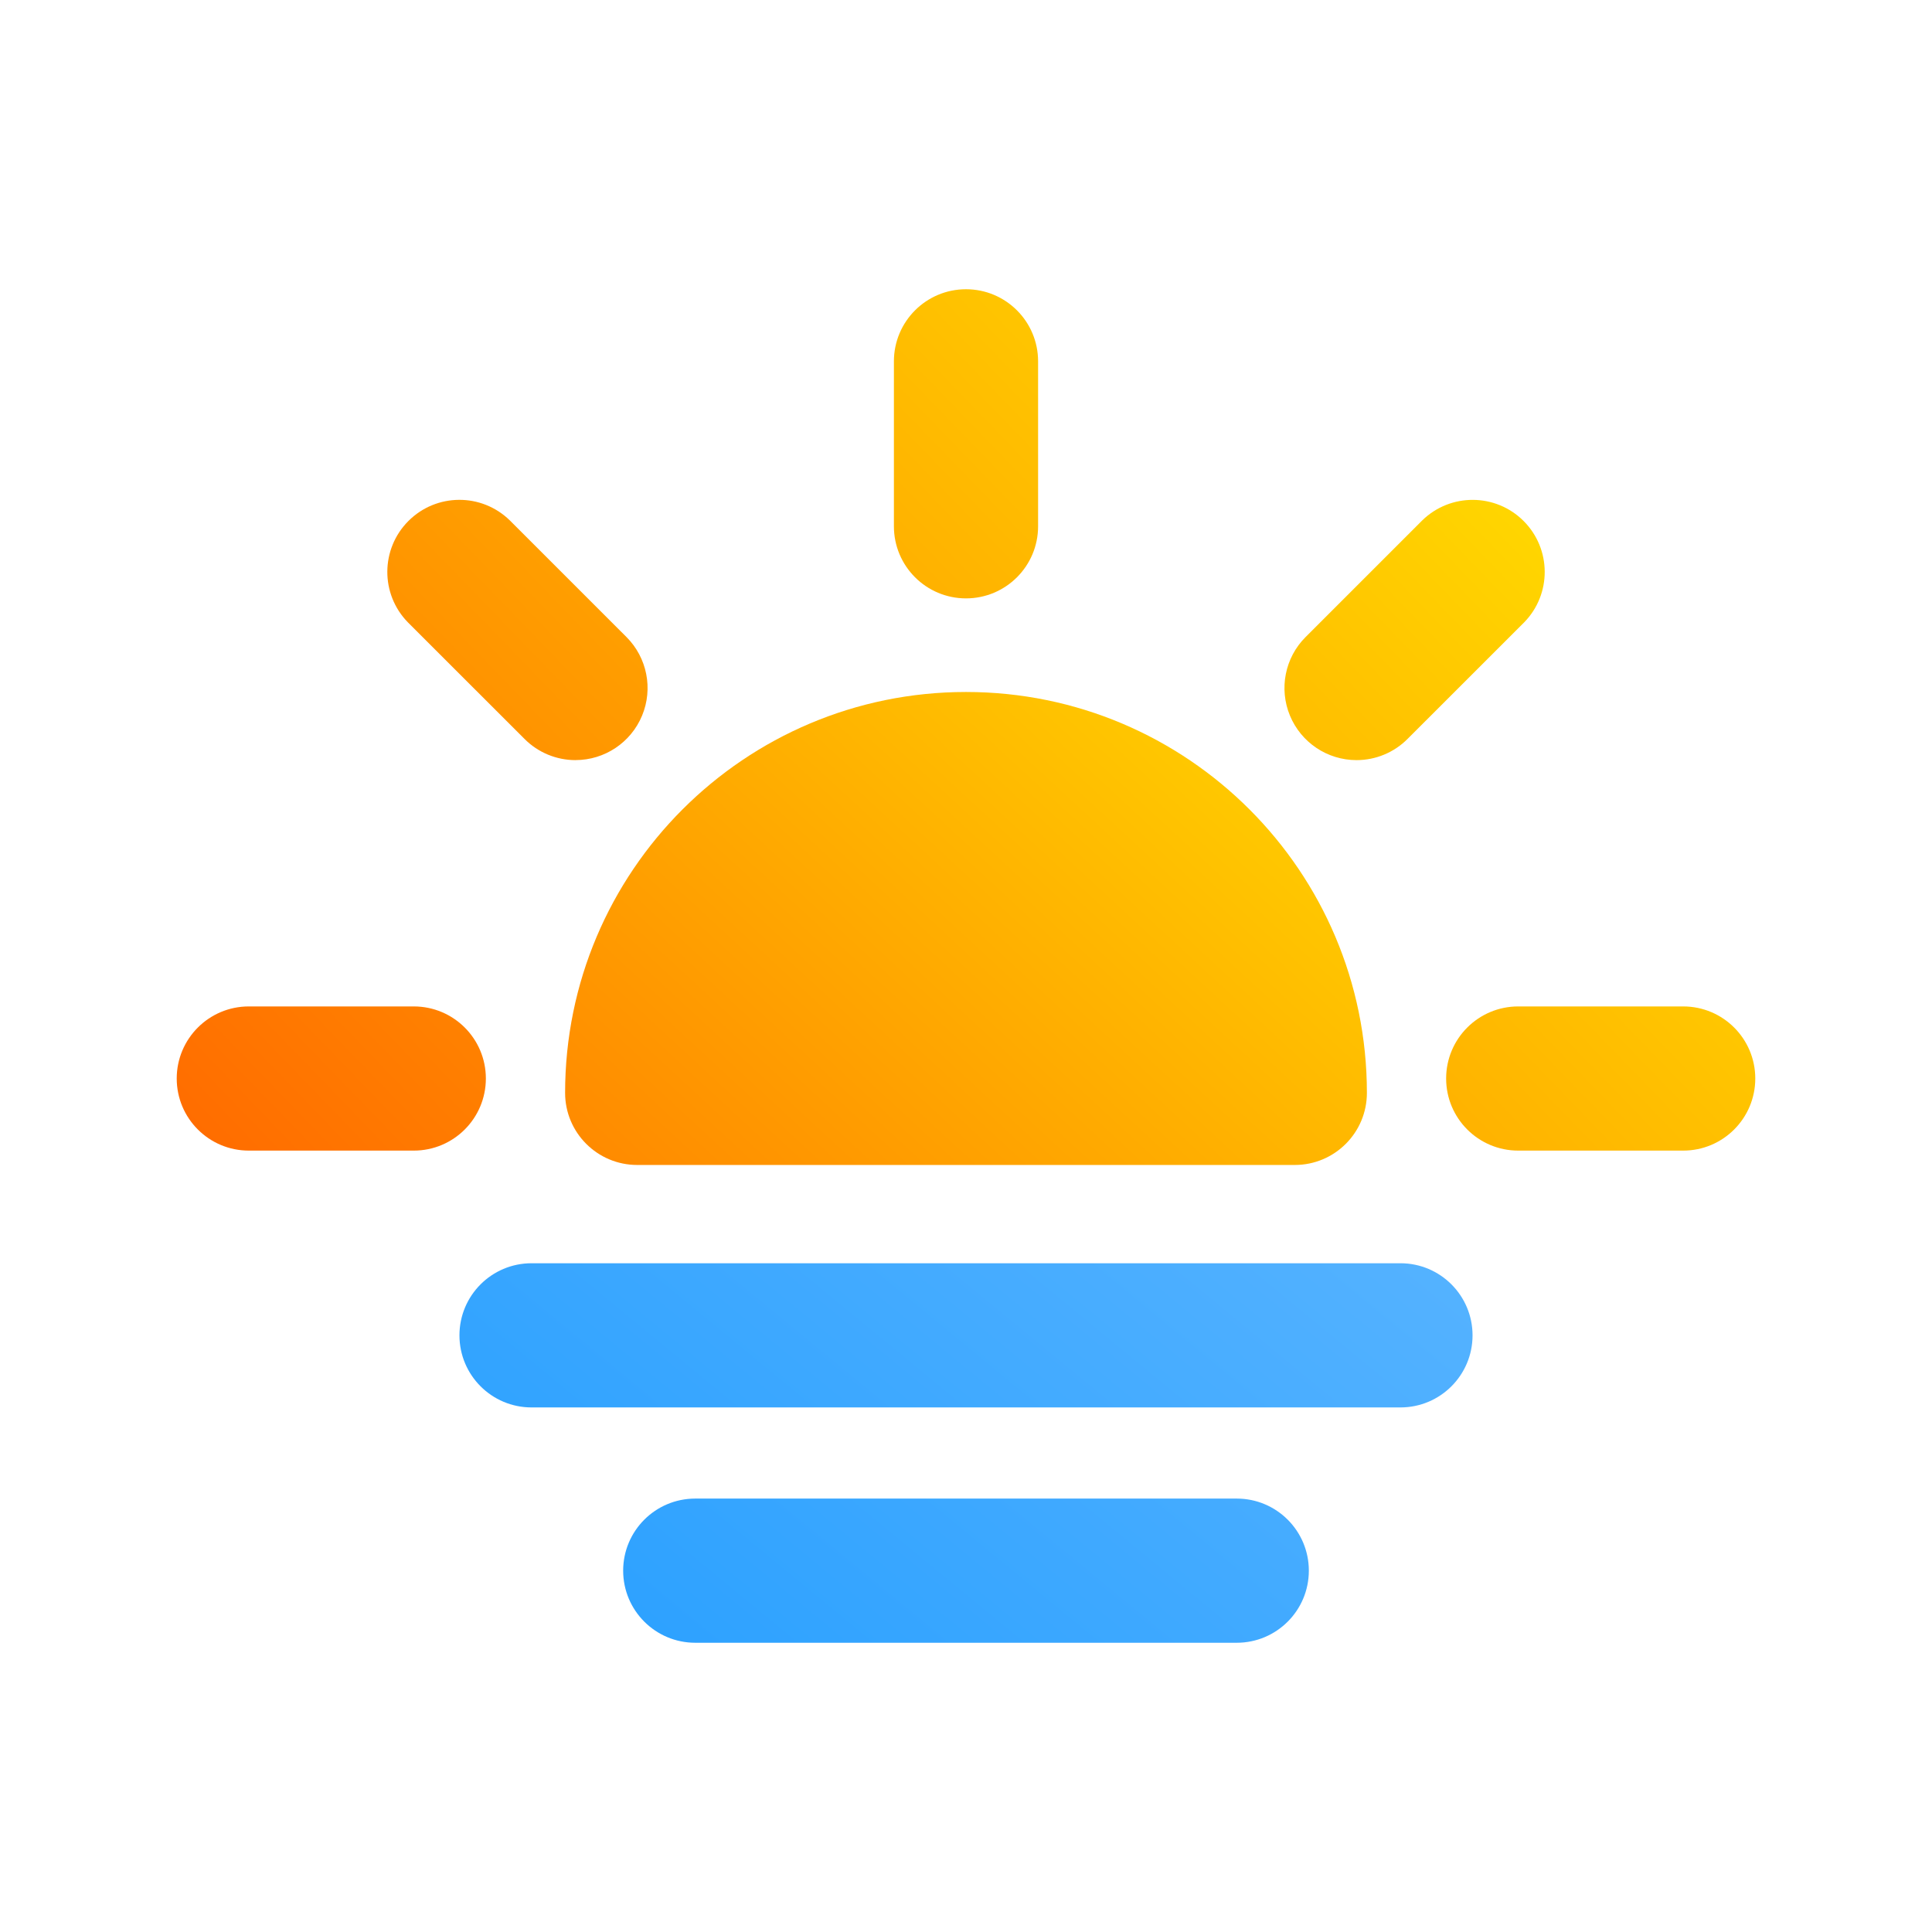
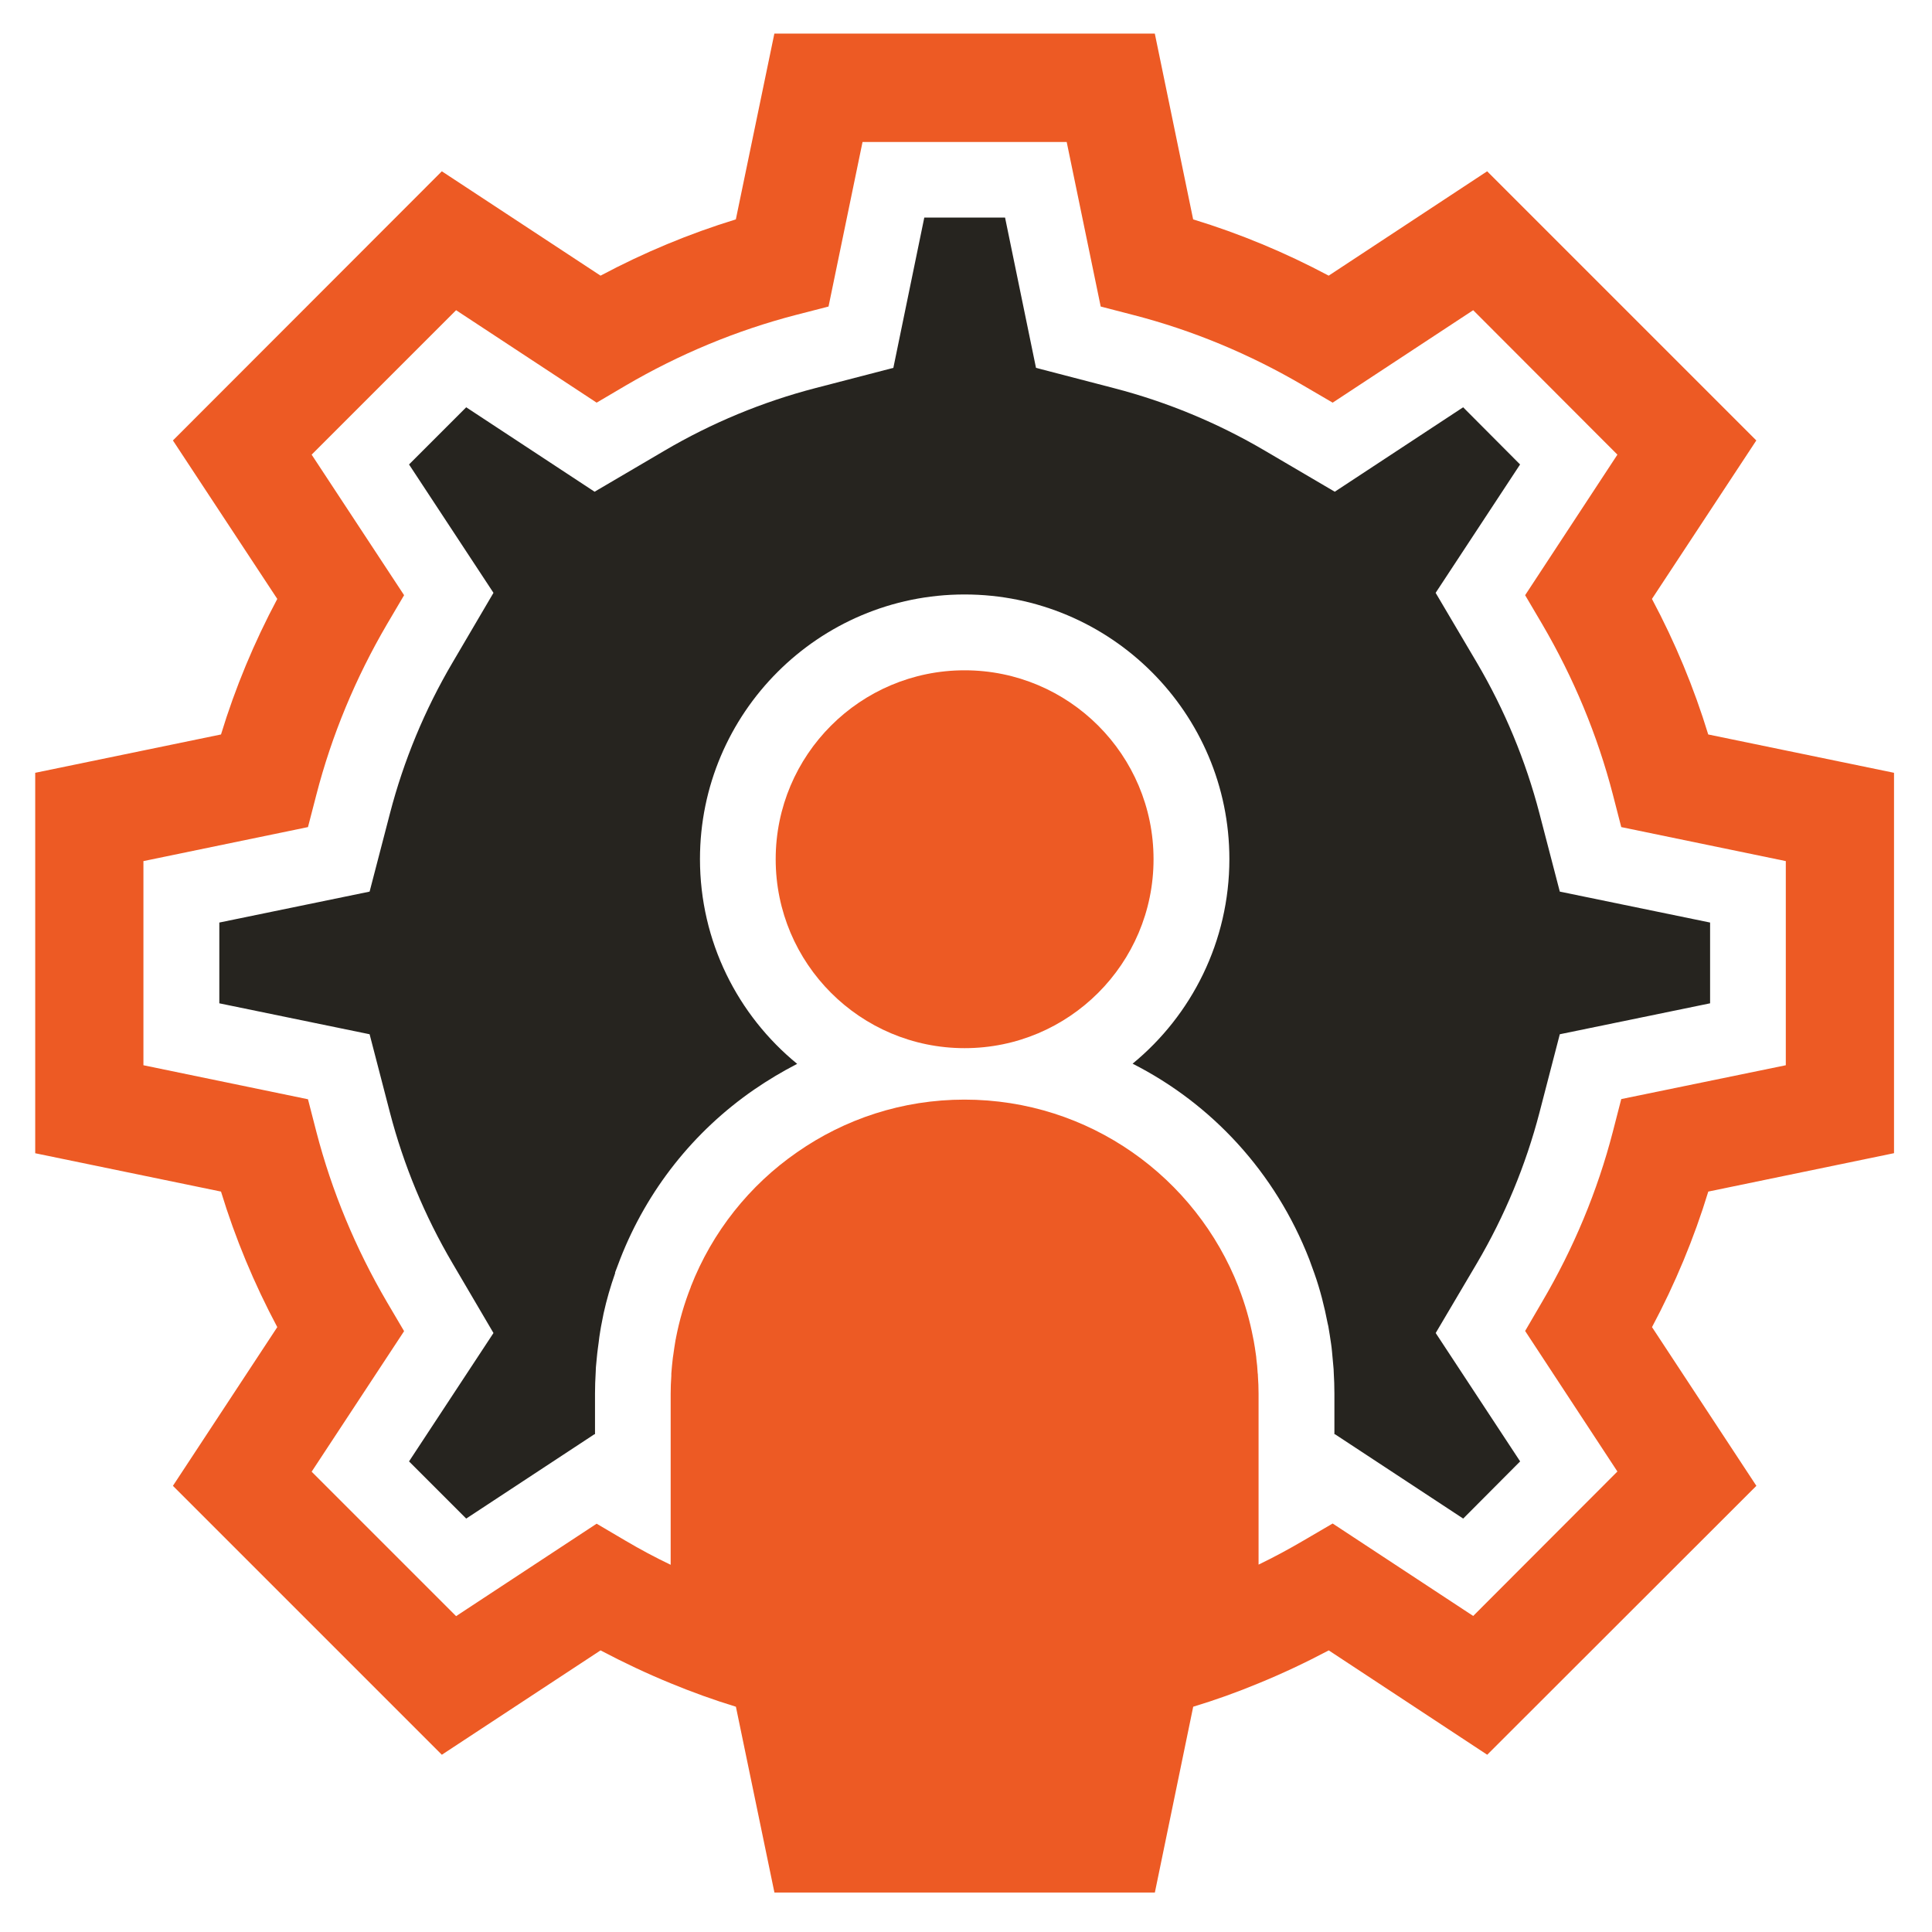
- <svg xmlns="http://www.w3.org/2000/svg" xmlns:xlink="http://www.w3.org/1999/xlink" data-name="Layer 2" id="Layer_2" viewBox="0 0 2010 2010">
-   <defs>
-     <style>.cls-1{fill:url(#linear-gradient);}.cls-2{fill:url(#linear-gradient-2);}.cls-3{fill:url(#linear-gradient-3);}.cls-4{fill:url(#linear-gradient-4);}.cls-5{fill:url(#linear-gradient-5);}.cls-6{fill:url(#linear-gradient-6);}.cls-7{fill:url(#linear-gradient-7);}.cls-8{fill:url(#linear-gradient-8);}</style>
-     <linearGradient gradientUnits="userSpaceOnUse" id="linear-gradient" x1="98.52" x2="1536.08" y1="1337.48" y2="-51.35">
-       <stop offset="0.06" stop-color="#ff6800" />
-       <stop offset="1" stop-color="#fff100" />
-     </linearGradient>
-     <linearGradient id="linear-gradient-2" x1="-30.25" x2="1407.31" xlink:href="#linear-gradient" y1="1204.2" y2="-184.63" />
-     <linearGradient id="linear-gradient-3" x1="109.71" x2="1547.27" xlink:href="#linear-gradient" y1="1349.06" y2="-39.77" />
-     <linearGradient id="linear-gradient-4" x1="747.27" x2="2184.83" xlink:href="#linear-gradient" y1="2009" y2="620.17" />
-     <linearGradient id="linear-gradient-5" x1="420.58" x2="1858.14" xlink:href="#linear-gradient" y1="1670.84" y2="282.01" />
-     <linearGradient id="linear-gradient-6" x1="411.29" x2="1590.58" xlink:href="#linear-gradient" y1="1712.86" y2="436.12" />
-     <linearGradient gradientUnits="userSpaceOnUse" id="linear-gradient-7" x1="1523.55" x2="412.48" y1="759.26" y2="2109.1">
-       <stop offset="0" stop-color="#69bbff" />
-       <stop offset="1" stop-color="#1798ff" />
-     </linearGradient>
-     <linearGradient id="linear-gradient-8" x1="1643.68" x2="532.62" xlink:href="#linear-gradient-7" y1="858.14" y2="2207.98" />
-   </defs>
-   <path class="cls-1" d="M1005,622.54a75,75,0,0,1-75-75V375.92a75,75,0,0,1,150,0V547.54A75,75,0,0,1,1005,622.54Z" />
-   <path class="cls-2" d="M598.75,790.81a74.79,74.79,0,0,1-53-22L424.37,647.49A75,75,0,0,1,530.43,541.43L651.79,662.78a75,75,0,0,1-53,128Z" />
-   <path class="cls-3" d="M430.48,1197.06H258.86a75,75,0,0,1,0-150H430.48a75,75,0,0,1,0,150Z" />
-   <path class="cls-4" d="M1751.14,1197.06H1579.52a75,75,0,0,1,0-150h171.62a75,75,0,0,1,0,150Z" />
-   <path class="cls-5" d="M1411.25,790.81a75,75,0,0,1-53-128l121.36-121.35a75,75,0,0,1,106.06,106.06L1464.28,768.85A74.79,74.79,0,0,1,1411.25,790.81Z" />
-   <path class="cls-6" d="M662.92,1212a75,75,0,0,1-75-75,417.08,417.08,0,1,1,834.16,0,75,75,0,0,1-75,75Z" />
-   <path class="cls-7" d="M1457,1464.25H553a75,75,0,0,1,0-150H1457a75,75,0,0,1,0,150Z" />
-   <path class="cls-8" d="M1286.68,1709.08H723.32a75,75,0,0,1,0-150h563.36a75,75,0,1,1,0,150Z" />
+ <svg xmlns="http://www.w3.org/2000/svg" viewBox="211 840 321 321">
+   <g>
+     <path fill="#ED5A24" d="M525.69,1031.6V968.4l-30.87-6.37c-2.37-7.77-5.5-15.29-9.35-22.52l17.34-26.33l-44.72-44.72l-26.33,17.34    c-7.23-3.85-14.75-6.98-22.52-9.35l-6.37-30.87h-63.21l-6.4,30.87c-7.73,2.37-15.25,5.5-22.48,9.35l-26.37-17.34l-44.68,44.72    l17.34,26.33c-3.85,7.23-6.98,14.75-9.35,22.52l-30.87,6.37v63.21l30.87,6.37c2.37,7.77,5.5,15.29,9.35,22.52l-17.34,26.37    l44.68,44.68l26.37-17.34c3.81,2.01,7.7,3.85,11.66,5.47c3.56,1.47,7.16,2.77,10.83,3.89l6.4,30.87h63.21l6.37-30.87    c3.67-1.11,7.3-2.41,10.86-3.89c3.96-1.62,7.84-3.45,11.66-5.47l26.33,17.34l44.72-44.68l-17.34-26.37    c3.85-7.23,6.98-14.75,9.35-22.52L525.69,1031.6z M480.37,1022.61l-1.4,5.43c-2.55,9.86-6.51,19.35-11.76,28.28l-2.81,4.82    l15.33,23.35l-23.96,24l-23.35-15.36l-4.86,2.84c-2.45,1.44-4.93,2.77-7.45,3.99v-28.42c0-0.97-0.04-1.98-0.11-2.95    c0-0.14,0-0.29-0.04-0.47c-0.04-0.79-0.11-1.58-0.22-2.37c0-0.22-0.04-0.43-0.07-0.65c-0.11-0.79-0.22-1.55-0.36-2.3    c-0.04-0.18-0.07-0.36-0.11-0.54c-0.54-2.84-1.33-5.61-2.37-8.27c0-0.04-0.04-0.11-0.04-0.14c-7.09-18.2-24.79-31.15-45.54-31.15    c-10.36,0-19.93,3.24-27.81,8.74c-7.91,5.47-14.1,13.24-17.66,22.34c0,0,0,0,0,0.04c-1.08,2.73-1.91,5.58-2.48,8.53    c0,0.07,0,0.11-0.04,0.18c-0.14,0.86-0.29,1.76-0.4,2.63c-0.04,0.18-0.04,0.32-0.07,0.47c-0.11,0.86-0.18,1.73-0.25,2.59v0.36    c-0.07,1.01-0.11,1.98-0.11,2.99v28.42c-2.55-1.22-5.04-2.55-7.48-3.99l-4.82-2.84l-23.35,15.36l-24-24l15.36-23.35l-2.84-4.82    c-5.22-8.92-9.17-18.42-11.73-28.28l-1.4-5.43l-27.34-5.65v-33.92l27.34-5.65l1.4-5.4c2.55-9.86,6.51-19.39,11.73-28.31l2.84-4.82    l-15.36-23.35l24-24l23.35,15.36l4.82-2.84c8.92-5.22,18.42-9.17,28.28-11.73l5.43-1.4l5.65-27.34h33.92l5.65,27.34l5.4,1.4    c9.89,2.55,19.39,6.51,28.28,11.73l4.86,2.84l23.35-15.36l23.96,24l-15.33,23.35l2.84,4.82c5.22,8.92,9.17,18.42,11.73,28.28    l1.4,5.43l27.34,5.65v33.92L480.37,1022.61z" />
+     <path fill="#26241F" d="M466.77,975.12c-2.27-8.71-5.76-17.16-10.4-25.04l-6.84-11.58l14.03-21.33l-9.46-9.5l-21.33,14.03l-11.58-6.8    c-7.88-4.64-16.33-8.13-25.07-10.4l-12.99-3.38l-5.14-24.97h-13.42l-5.14,24.97l-13.02,3.38c-8.71,2.27-17.16,5.76-25.04,10.4    l-11.58,6.8l-21.33-14.03l-9.5,9.5l14.03,21.33l-6.8,11.58c-4.64,7.88-8.13,16.33-10.4,25.07l-3.38,12.99l-24.97,5.14v13.42    l24.97,5.14l3.38,13.02c2.27,8.71,5.76,17.16,10.4,25.04l6.8,11.58l-14.03,21.33l9.5,9.5l21.33-14.03l0.07,0.04v-6.8    c0-1.15,0.04-2.27,0.11-3.42l0.04-0.94c0.11-1.04,0.18-2.09,0.32-3.09l0.14-1.04c0.07-0.58,0.14-1.19,0.25-1.8l0.14-0.83    l0.43-2.19c0.5-2.27,1.15-4.5,1.91-6.66v-0.14l0.86-2.27c4.46-11.4,12.16-21.15,22.23-28.1c2.3-1.58,4.71-3.02,7.16-4.28    c-9.86-8.06-16.15-20.33-16.15-34.03c0-24.25,19.71-43.96,43.96-43.96c24.28,0,44,19.71,44,43.96c0,13.67-6.26,25.94-16.08,34    c13.13,6.66,23.71,18.02,29.36,32.52l0.86,2.37c0.94,2.66,1.65,5.47,2.19,8.27l0.11,0.47c0.18,1.01,0.32,1.98,0.47,2.99    c0.04,0.32,0.11,0.76,0.14,1.19c0.07,0.83,0.14,1.62,0.22,2.41c0.04,0.4,0.07,0.76,0.07,1.08c0.07,1.15,0.11,2.34,0.11,3.49v6.8    l0.07-0.04l21.33,14.03l9.46-9.5l-14.03-21.33l6.84-11.58c4.64-7.88,8.13-16.33,10.4-25.04l3.38-13.02l24.97-5.14v-13.42    l-24.97-5.14L466.77,975.12z" />
+     <circle fill="#ED5A24" cx="371.27" cy="982.76" r="31.39" />
+   </g>
</svg>
